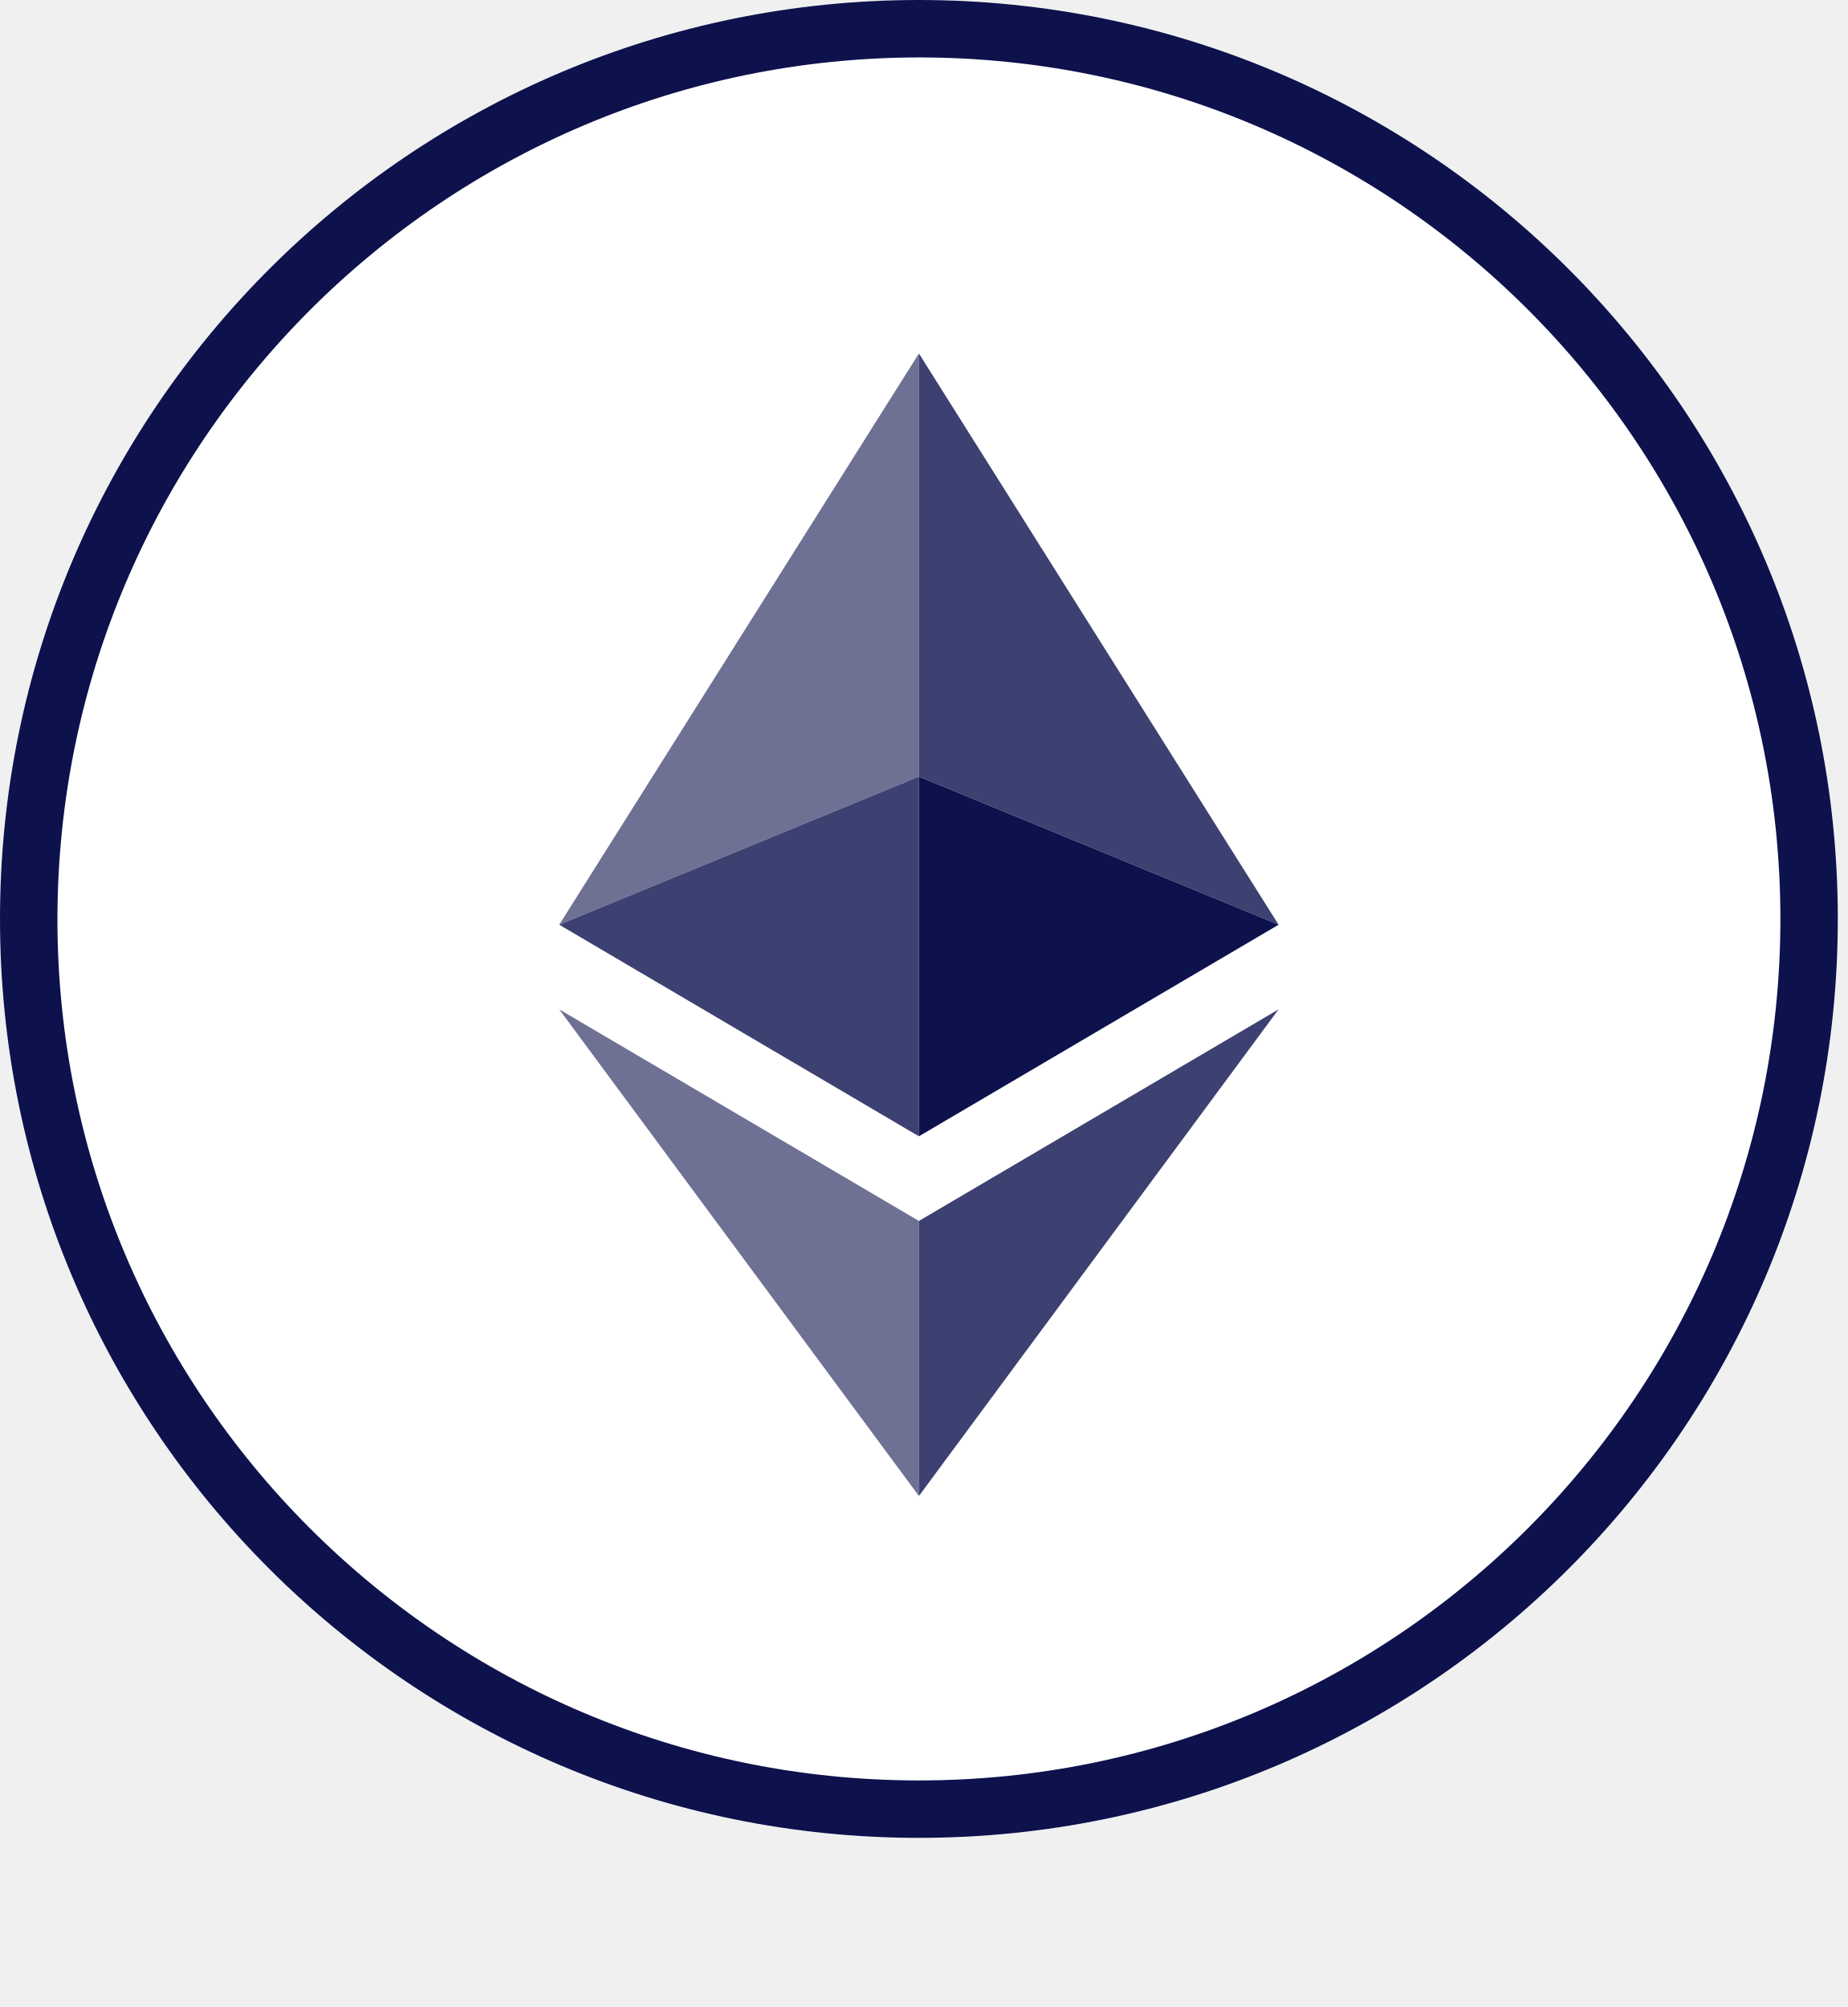
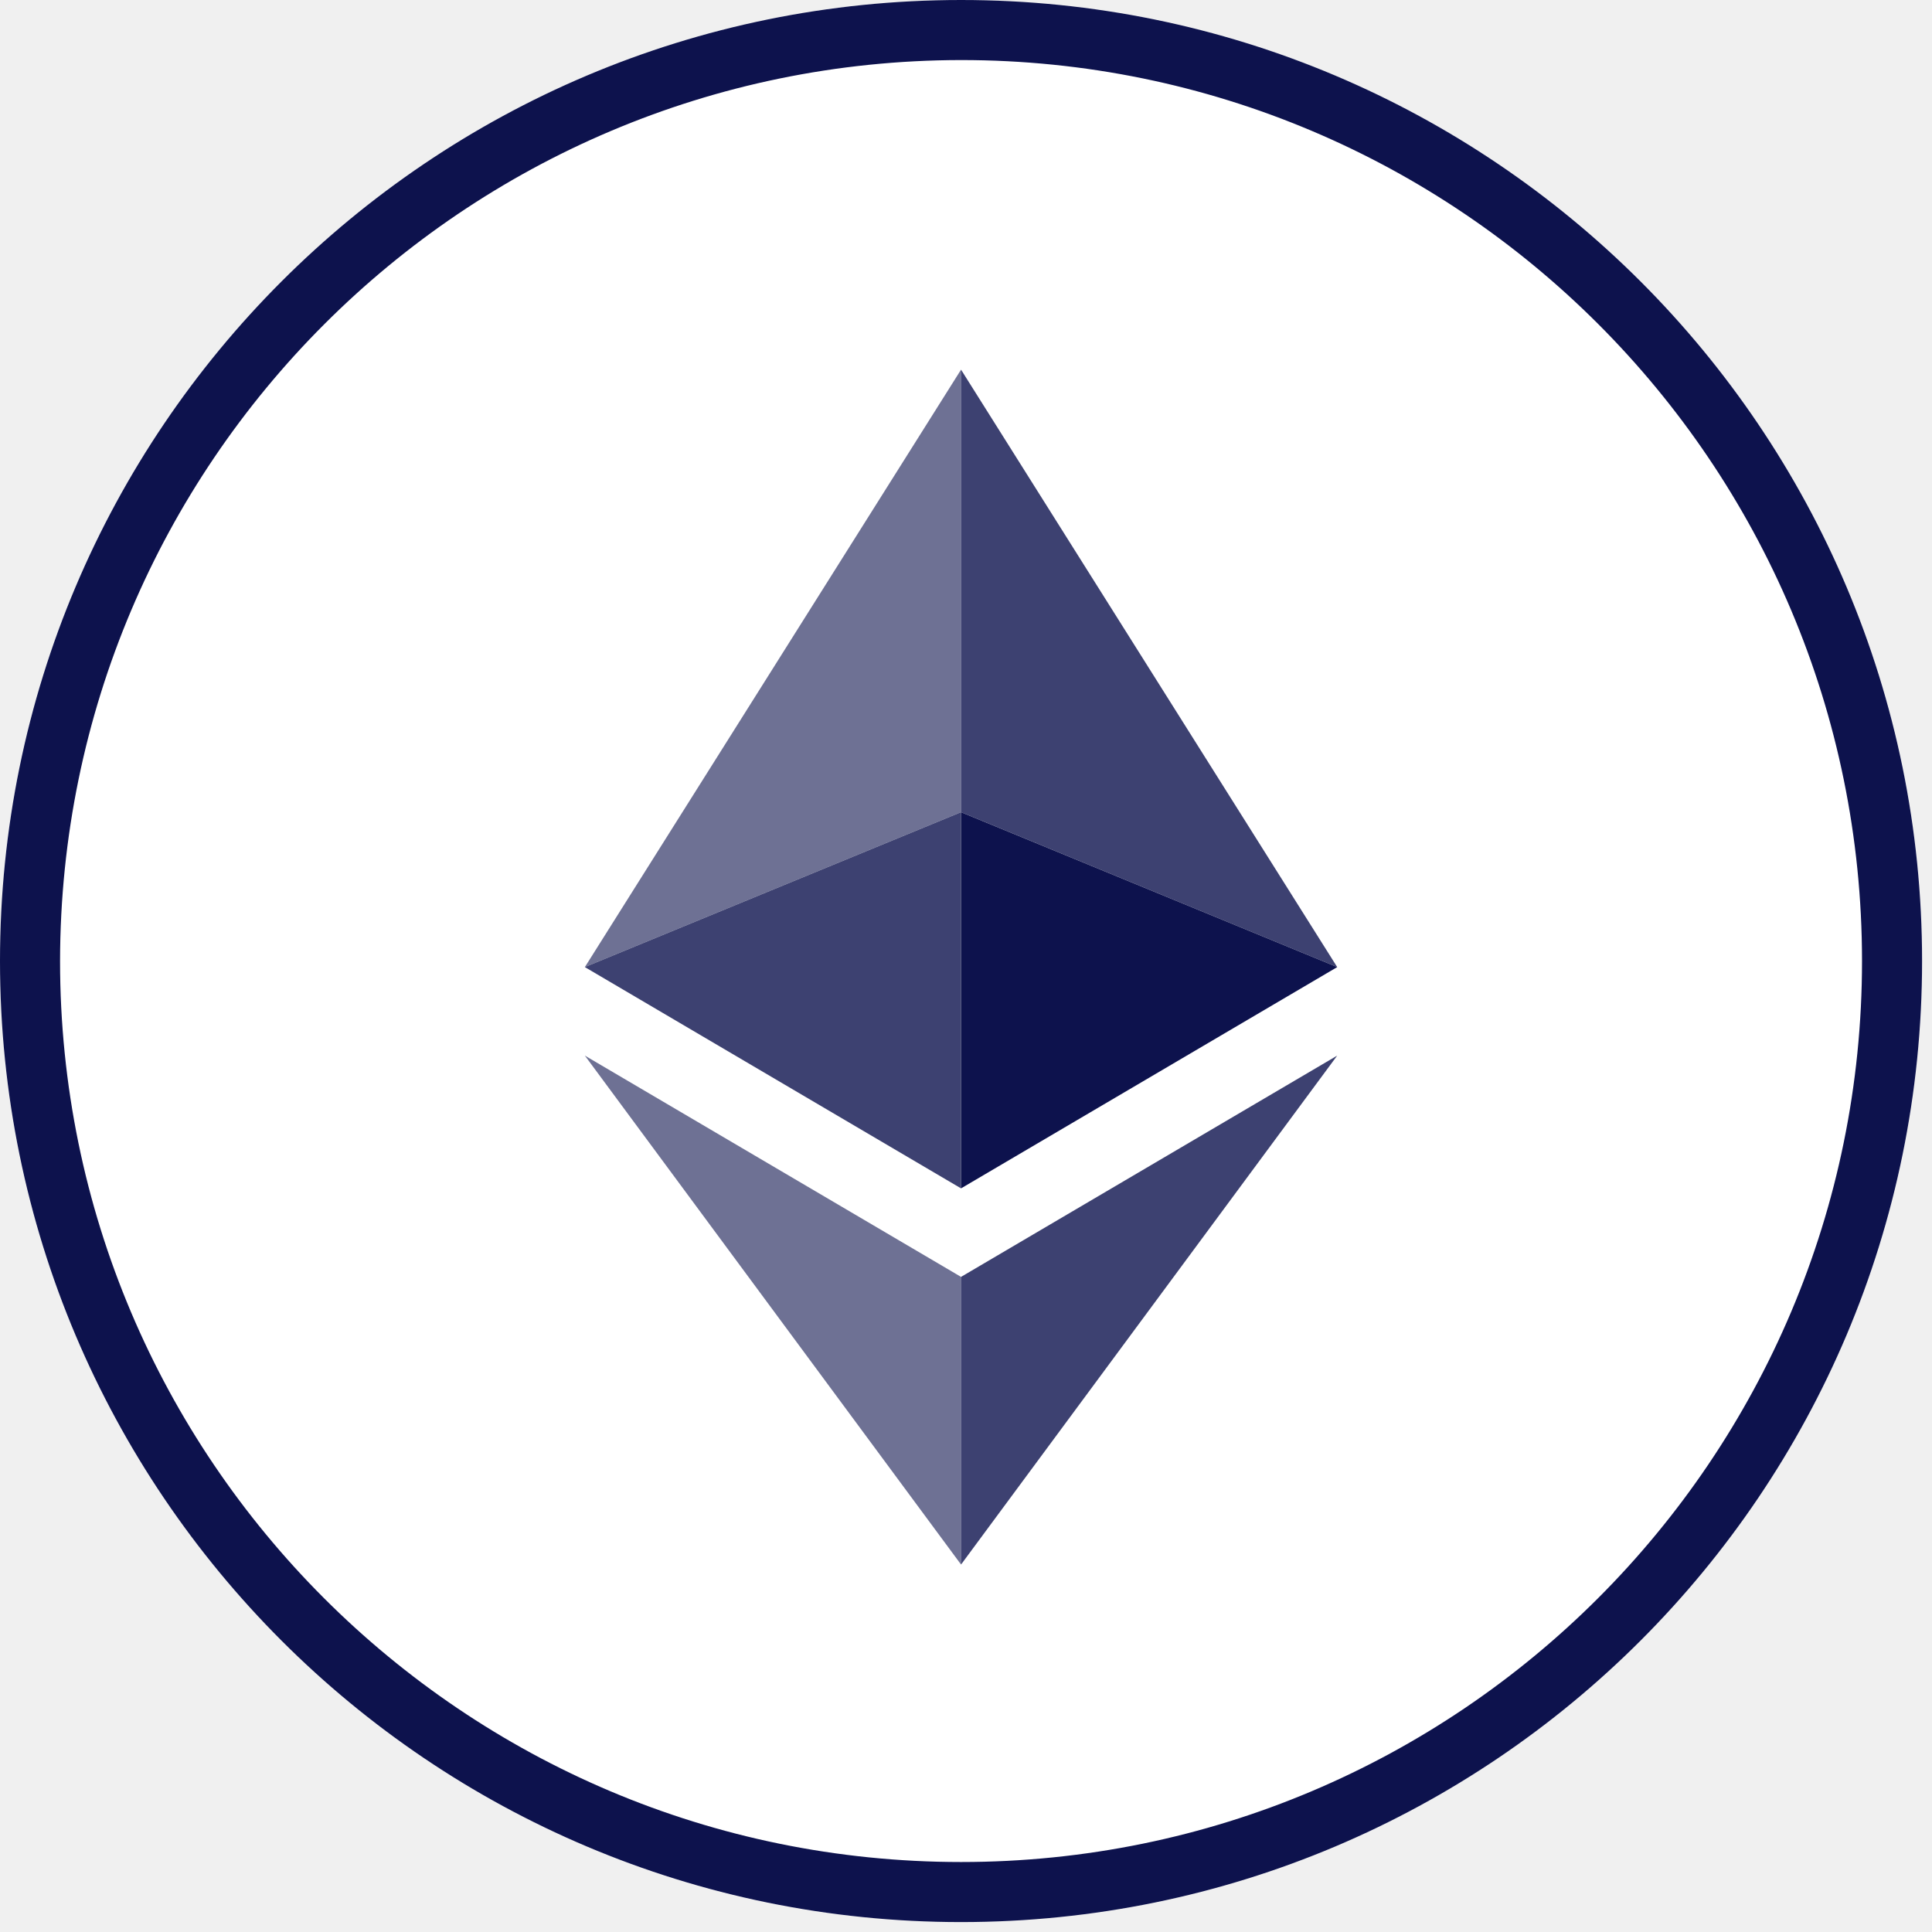
- <svg xmlns="http://www.w3.org/2000/svg" width="81" height="88" viewbox="0 0 81 88">
+ <svg xmlns="http://www.w3.org/2000/svg" width="81" height="81" viewbox="0 0 81 81">
  <g id="Group_4686" data-name="Group 4686" transform="translate(-270 -435.717)">
    <g id="Group_4685" data-name="Group 4685" transform="translate(270 435.717)">
      <g id="Group_4662" data-name="Group 4662" transform="translate(0)">
        <g id="Group_68" data-name="Group 68" transform="translate(0)">
          <g id="Group_64" data-name="Group 64">
            <circle id="Ellipse_58" data-name="Ellipse 58" cx="40.292" cy="40.292" r="40.292" fill="#fff" />
            <path id="Path_27" data-name="Path 27" d="M108.154,221.893a37.774,37.774,0,1,1-37.773,37.773,37.817,37.817,0,0,1,37.773-37.773m0-2.518a40.292,40.292,0,1,0,40.293,40.291,40.291,40.291,0,0,0-40.293-40.291Z" transform="translate(-67.863 -219.375)" fill="#0d124d" />
          </g>
        </g>
      </g>
    </g>
    <g id="Group_4664" data-name="Group 4664" transform="translate(294.521 451.215)">
      <path id="Path_17" data-name="Path 17" d="M-34.949,242.461V223.908L-50.72,248.955Z" transform="translate(50.72 -223.908)" fill="#0d124d" opacity="0.6" />
      <path id="Path_18" data-name="Path 18" d="M-43.556,242.461V223.908l15.771,25.048Z" transform="translate(59.327 -223.908)" fill="#0d124d" opacity="0.8" />
      <path id="Path_19" data-name="Path 19" d="M-34.949,232.336v15.771l-15.771-9.277Z" transform="translate(50.72 -213.782)" fill="#0d124d" opacity="0.8" />
      <path id="Path_20" data-name="Path 20" d="M-43.556,232.336v15.771l15.771-9.277Z" transform="translate(59.327 -213.782)" fill="#0d124d" />
      <path id="Path_21" data-name="Path 21" d="M-50.72,236.971l15.771,9.277v12.06Z" transform="translate(50.72 -208.212)" fill="#0d124d" opacity="0.6" />
      <path id="Path_22" data-name="Path 22" d="M-27.785,236.971l-15.771,9.277v12.06Z" transform="translate(59.327 -208.212)" fill="#0d124d" opacity="0.8" />
    </g>
  </g>
</svg>
